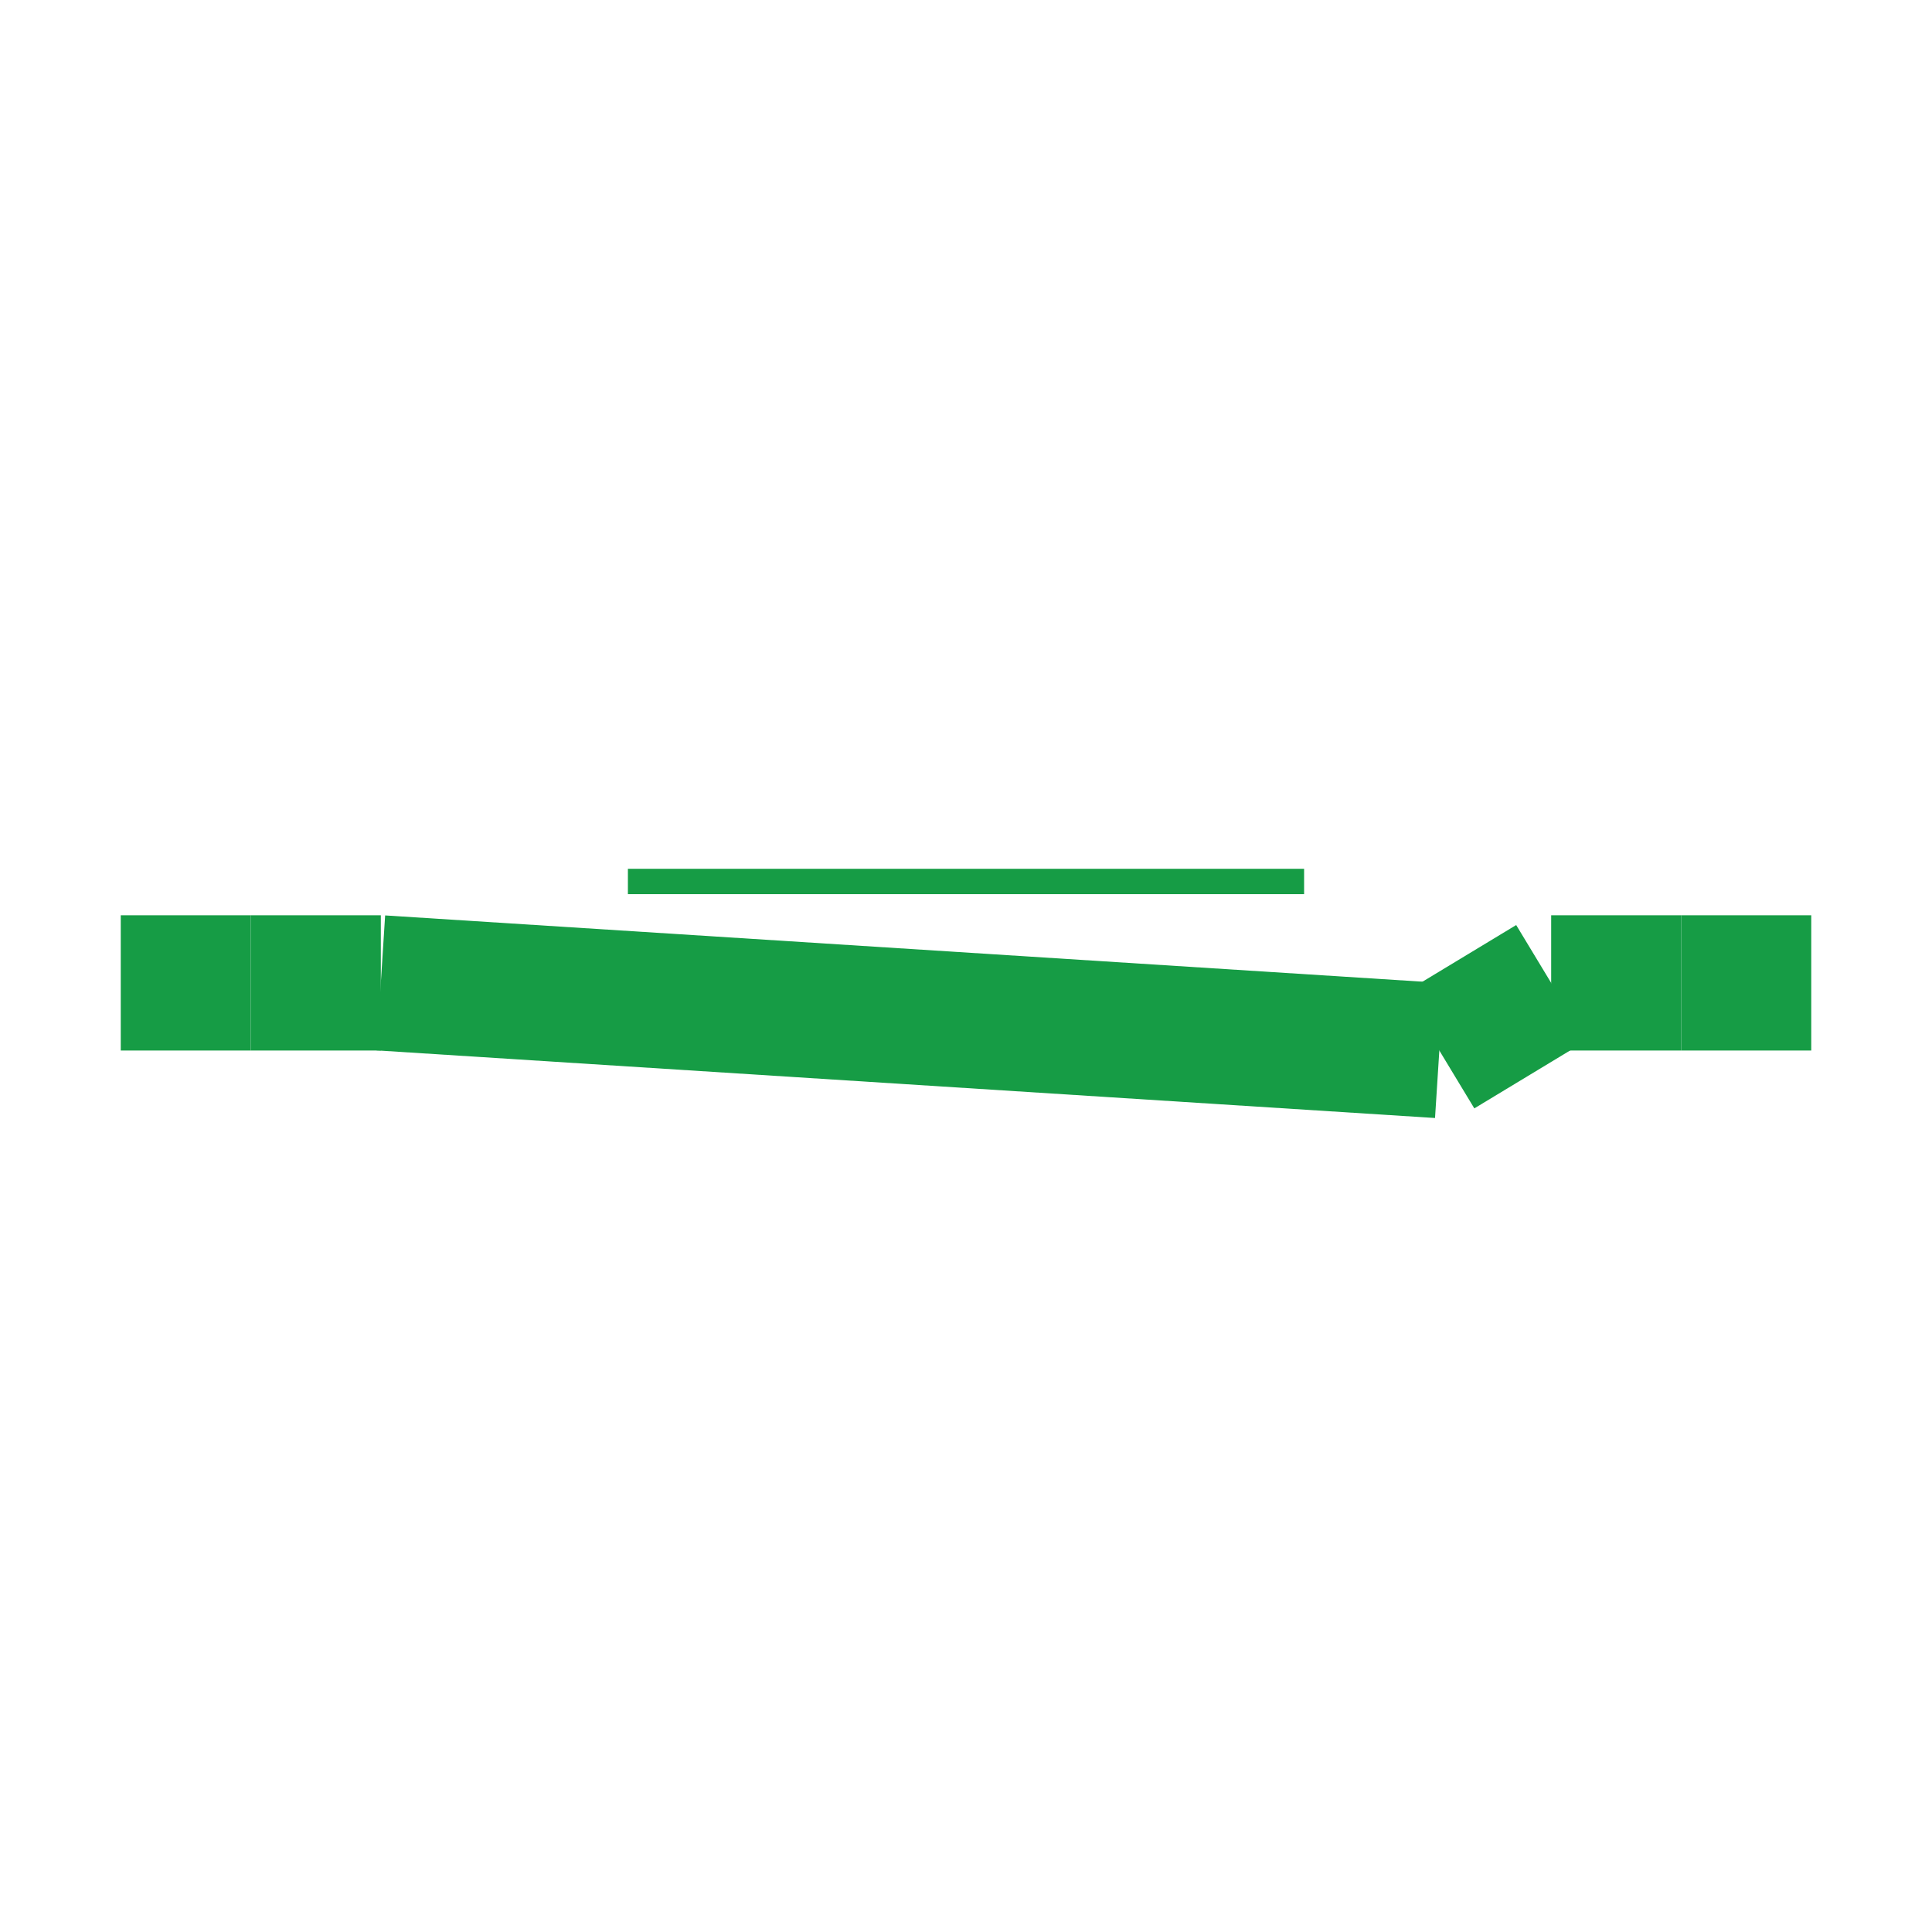
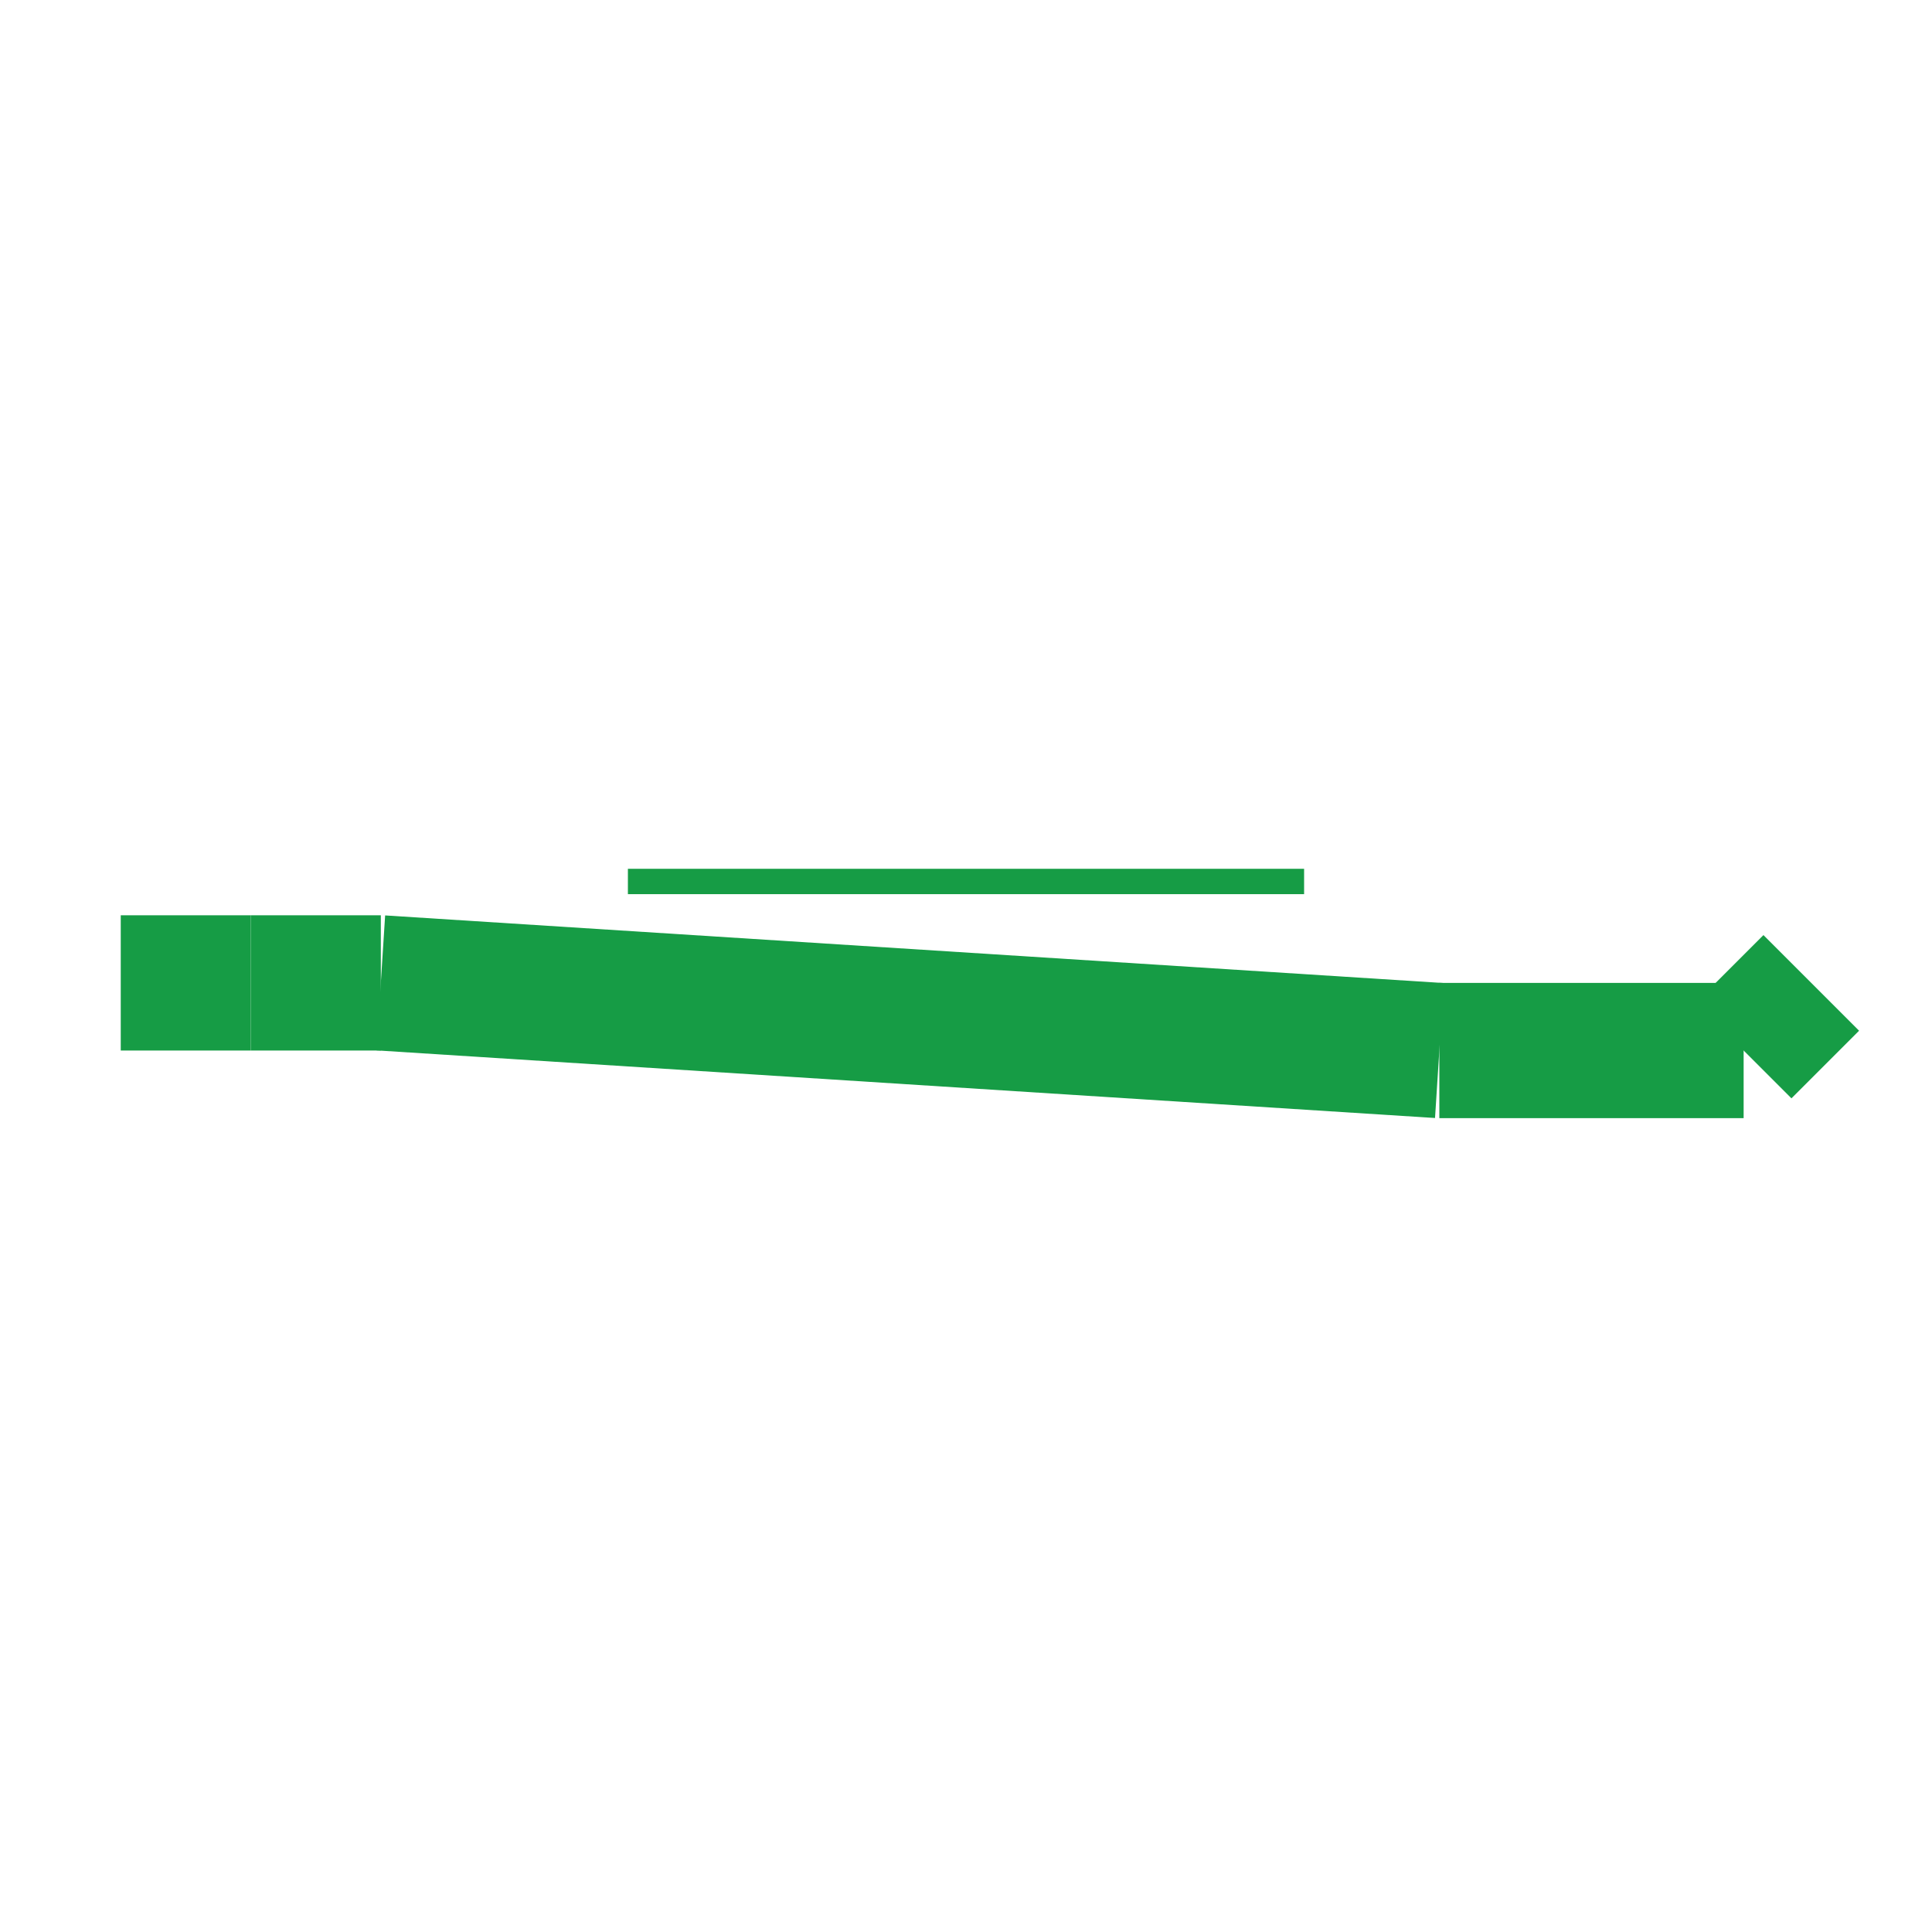
<svg xmlns="http://www.w3.org/2000/svg" width="640" height="640" viewBox="0 0 640 640">
  <rect width="100%" height="100%" fill="white" />
  <g>
    <polyline data-points="-5,0 -4.230769230769231,0" data-type="line" data-label="" points="40,325.6 83.077,325.6" fill="none" stroke="#169c45" stroke-width="44.8" />
  </g>
  <g>
    <polyline data-points="-4.230769230769231,0 -3.4615384615384617,0" data-type="line" data-label="" points="83.077,325.6 126.154,325.6" fill="none" stroke="#169c45" stroke-width="44.8" />
  </g>
  <g>
    <polyline data-points="-3.4615384615384617,0 2.8,-0.3999999999999999" data-type="line" data-label="" points="126.154,325.6 476.8,348" fill="none" stroke="#169c45" stroke-width="44.8" />
  </g>
  <g>
-     <polyline data-points="2.8,-0.3999999999999999 3.4615384615384617,0" data-type="line" data-label="" points="476.8,348 513.846,325.6" fill="none" stroke="#169c45" stroke-width="44.8" />
+     <polyline data-points="2.8,-0.3999999999999999 4.6,-0.3999999999999999" data-type="line" data-label="" points="476.8,348 577.6,348" fill="none" stroke="#169c45" stroke-width="44.8" />
  </g>
  <g>
-     <polyline data-points="3.4615384615384617,0 4.230769230769232,0" data-type="line" data-label="" points="513.846,325.6 556.923,325.6" fill="none" stroke="#169c45" stroke-width="44.8" />
-   </g>
-   <g>
-     <polyline data-points="4.230769230769232,0 5,0" data-type="line" data-label="" points="556.923,325.6 600,325.6" fill="none" stroke="#169c45" stroke-width="44.8" />
+     <polyline data-points="4.6,-0.3999999999999999 5,0" data-type="line" data-label="" points="577.6,348 600,325.6" fill="none" stroke="#169c45" stroke-width="44.8" />
  </g>
  <g>
    <polyline data-points="-2,0.6 2,0.6" data-type="line" data-label="" points="208,292 432,292" fill="none" stroke="#169c45" stroke-width="8.4" />
  </g>
  <g id="crosshair" style="display: none">
    <line id="crosshair-h" y1="0" y2="640" stroke="#666" stroke-width="0.5" />
    <line id="crosshair-v" x1="0" x2="640" stroke="#666" stroke-width="0.5" />
    <text id="coordinates" font-family="monospace" font-size="12" fill="#666" />
  </g>
</svg>
